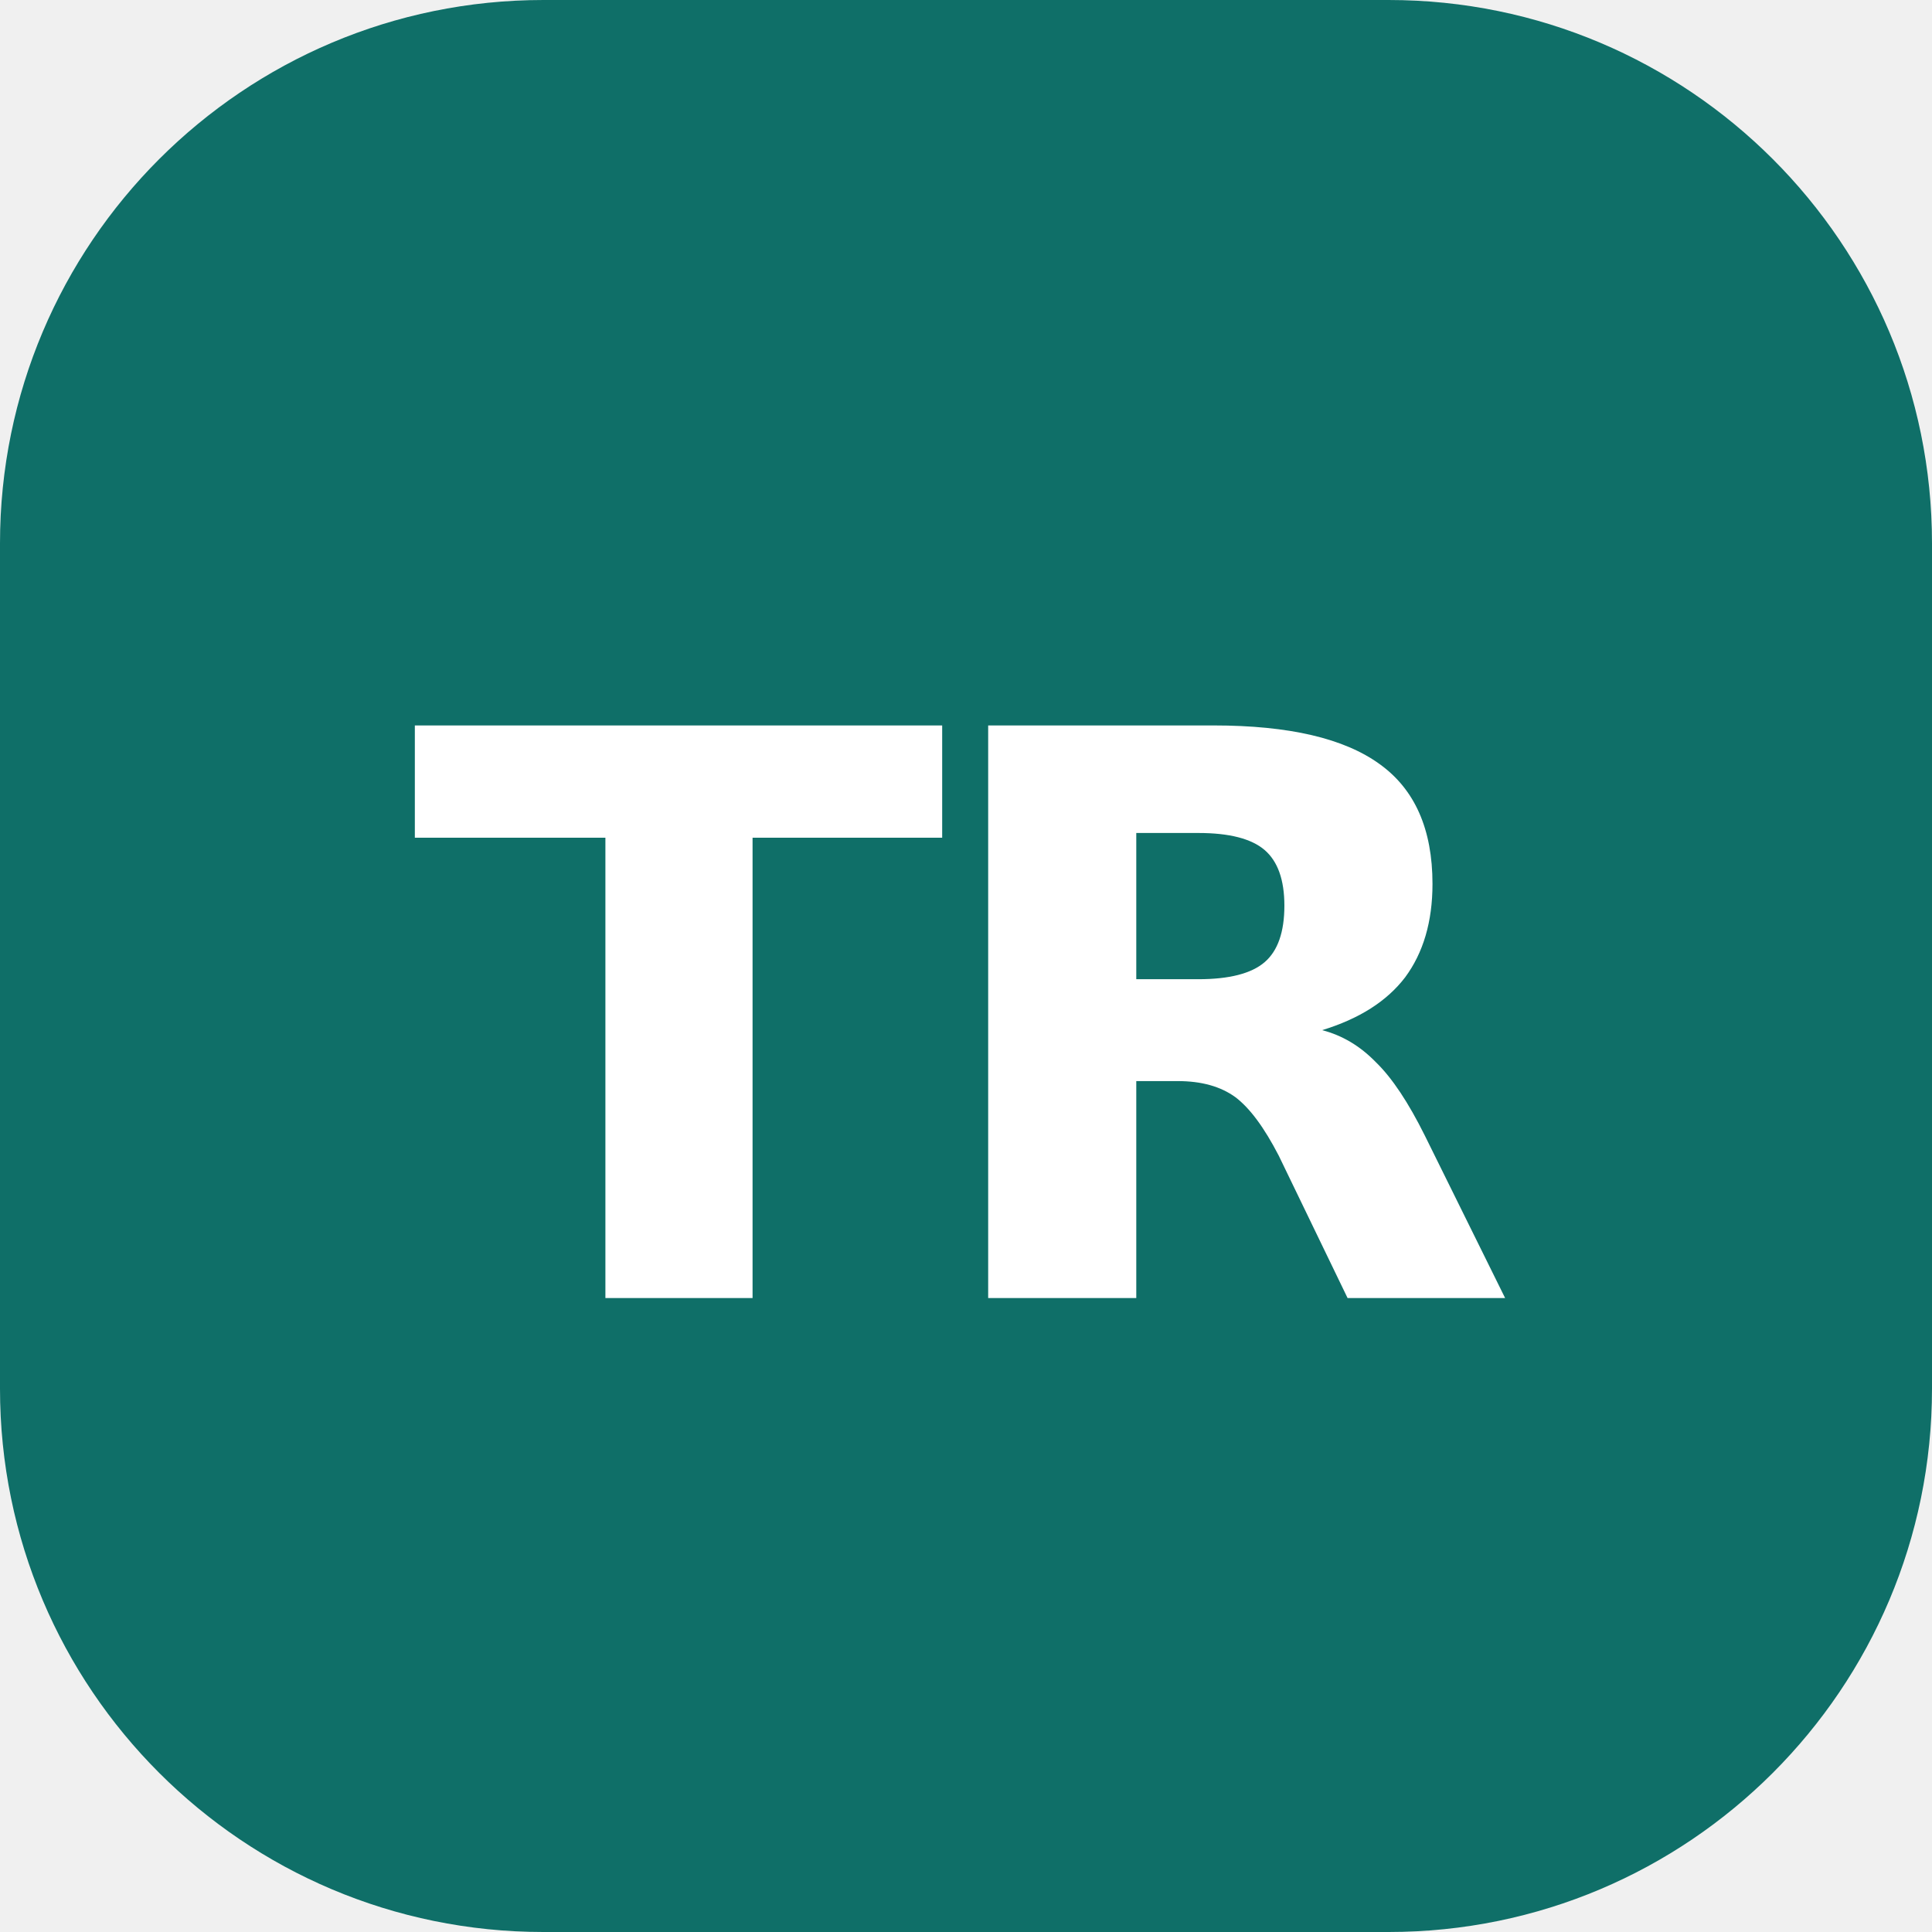
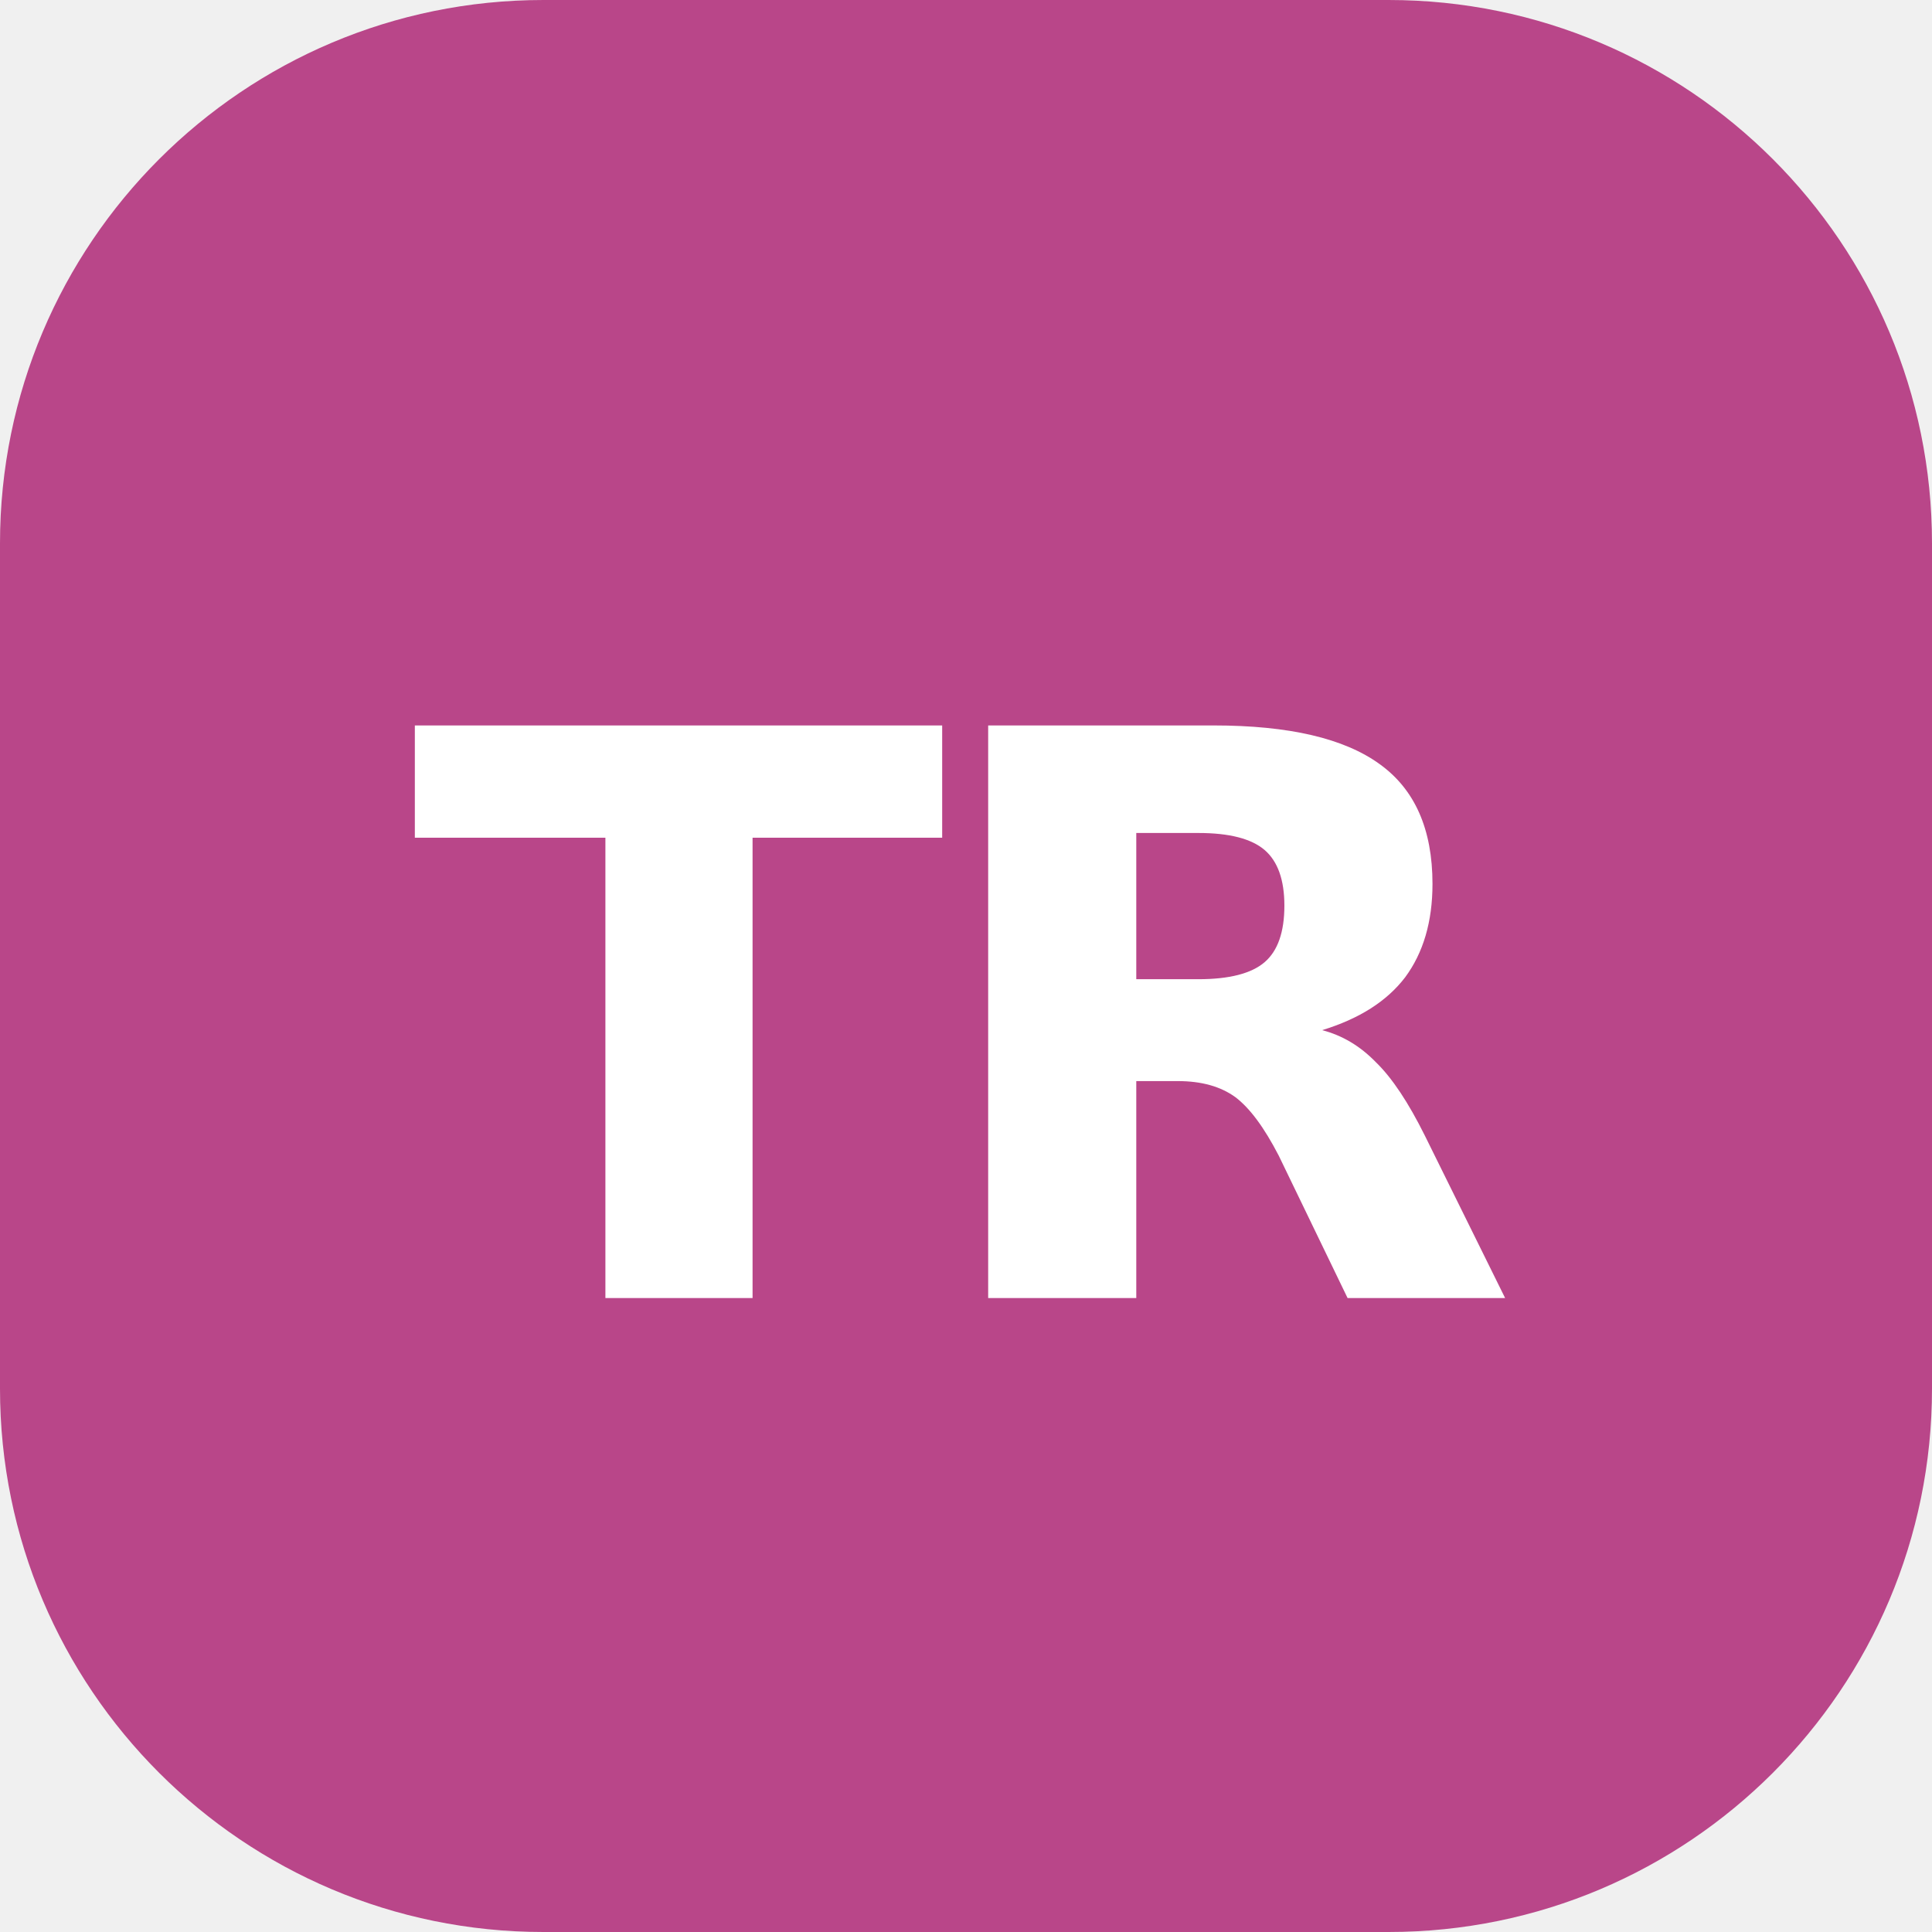
<svg xmlns="http://www.w3.org/2000/svg" viewBox="0 0 32 32" role="img" aria-label="Trellis">
  <style>
-     rect { fill: #0f6f68 }
+     rect { fill: #b94689 }
    text { fill: #ffffff }
    @media (prefers-color-scheme: dark) {
-       rect { fill: #5ec8c0 }
-       text { fill: #08312e }
+       rect { fill: #cd5199 }
+       text { fill: #181611 }
    }
  </style>
  <rect width="32" height="32" rx="9" />
  <text x="16" y="21.5" text-anchor="middle" font-family="Verdana,DejaVu Sans,sans-serif" font-size="13" font-weight="700" letter-spacing="-0.5">TR</text>
</svg>
